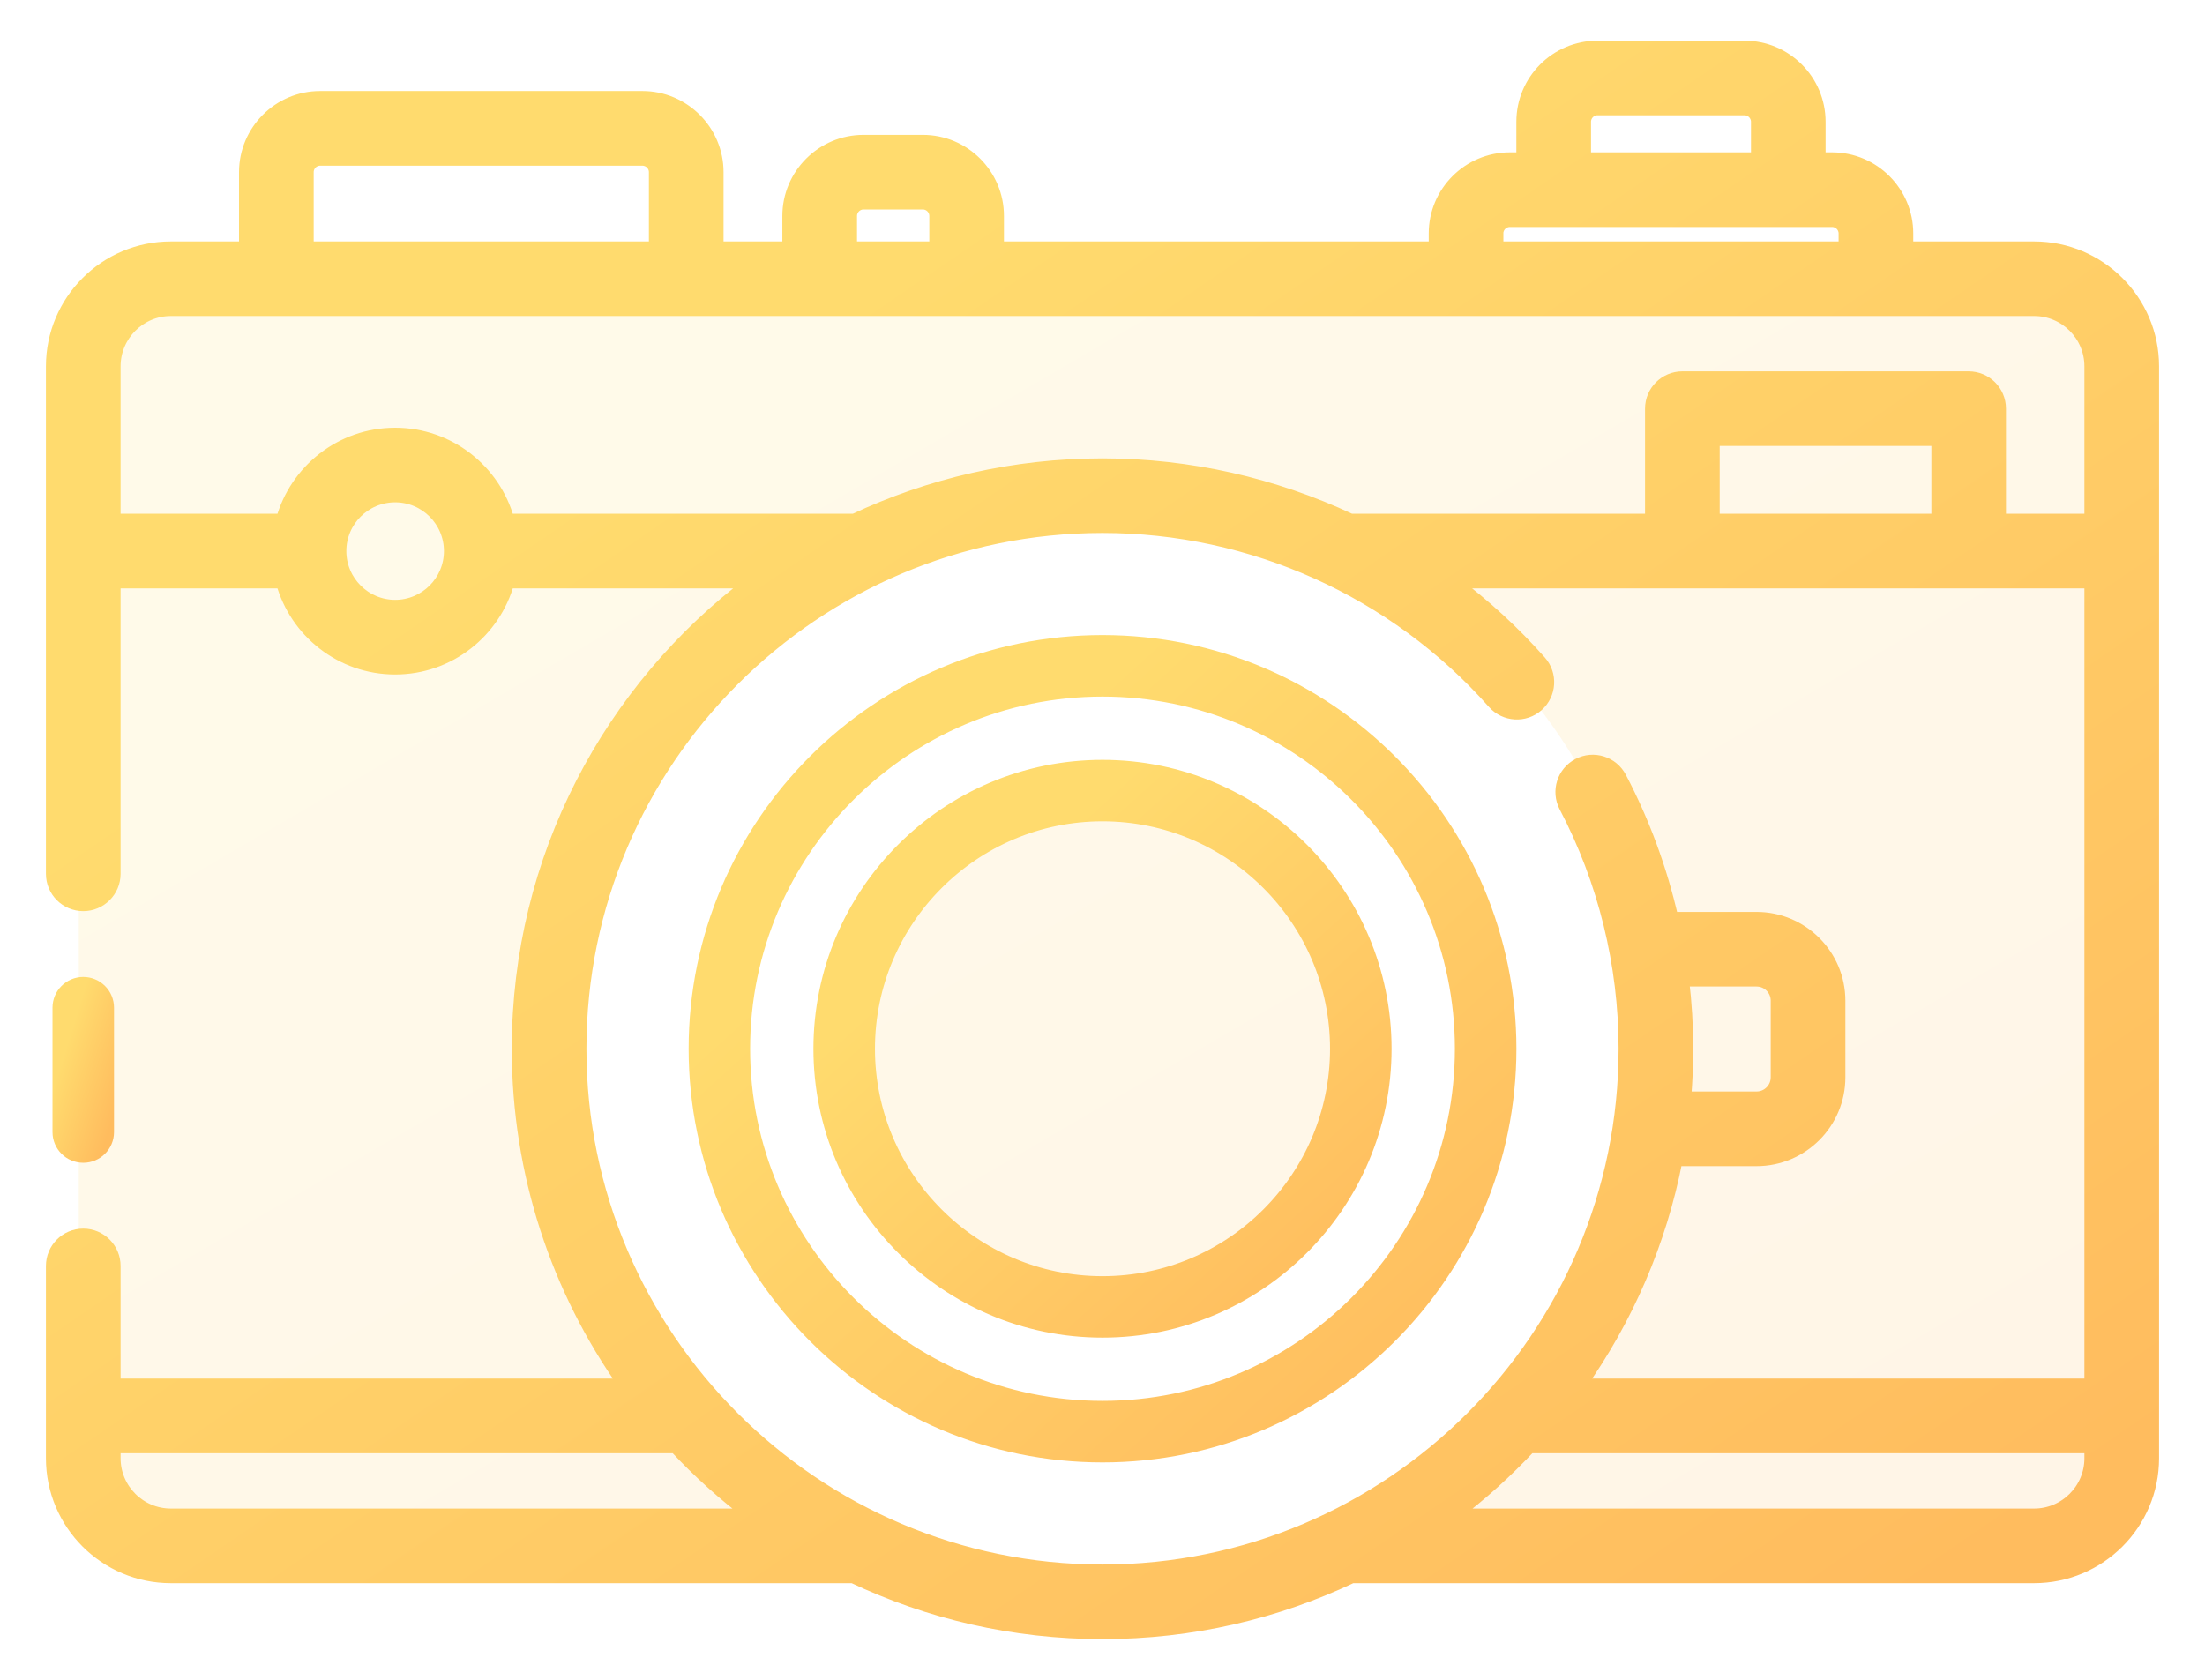
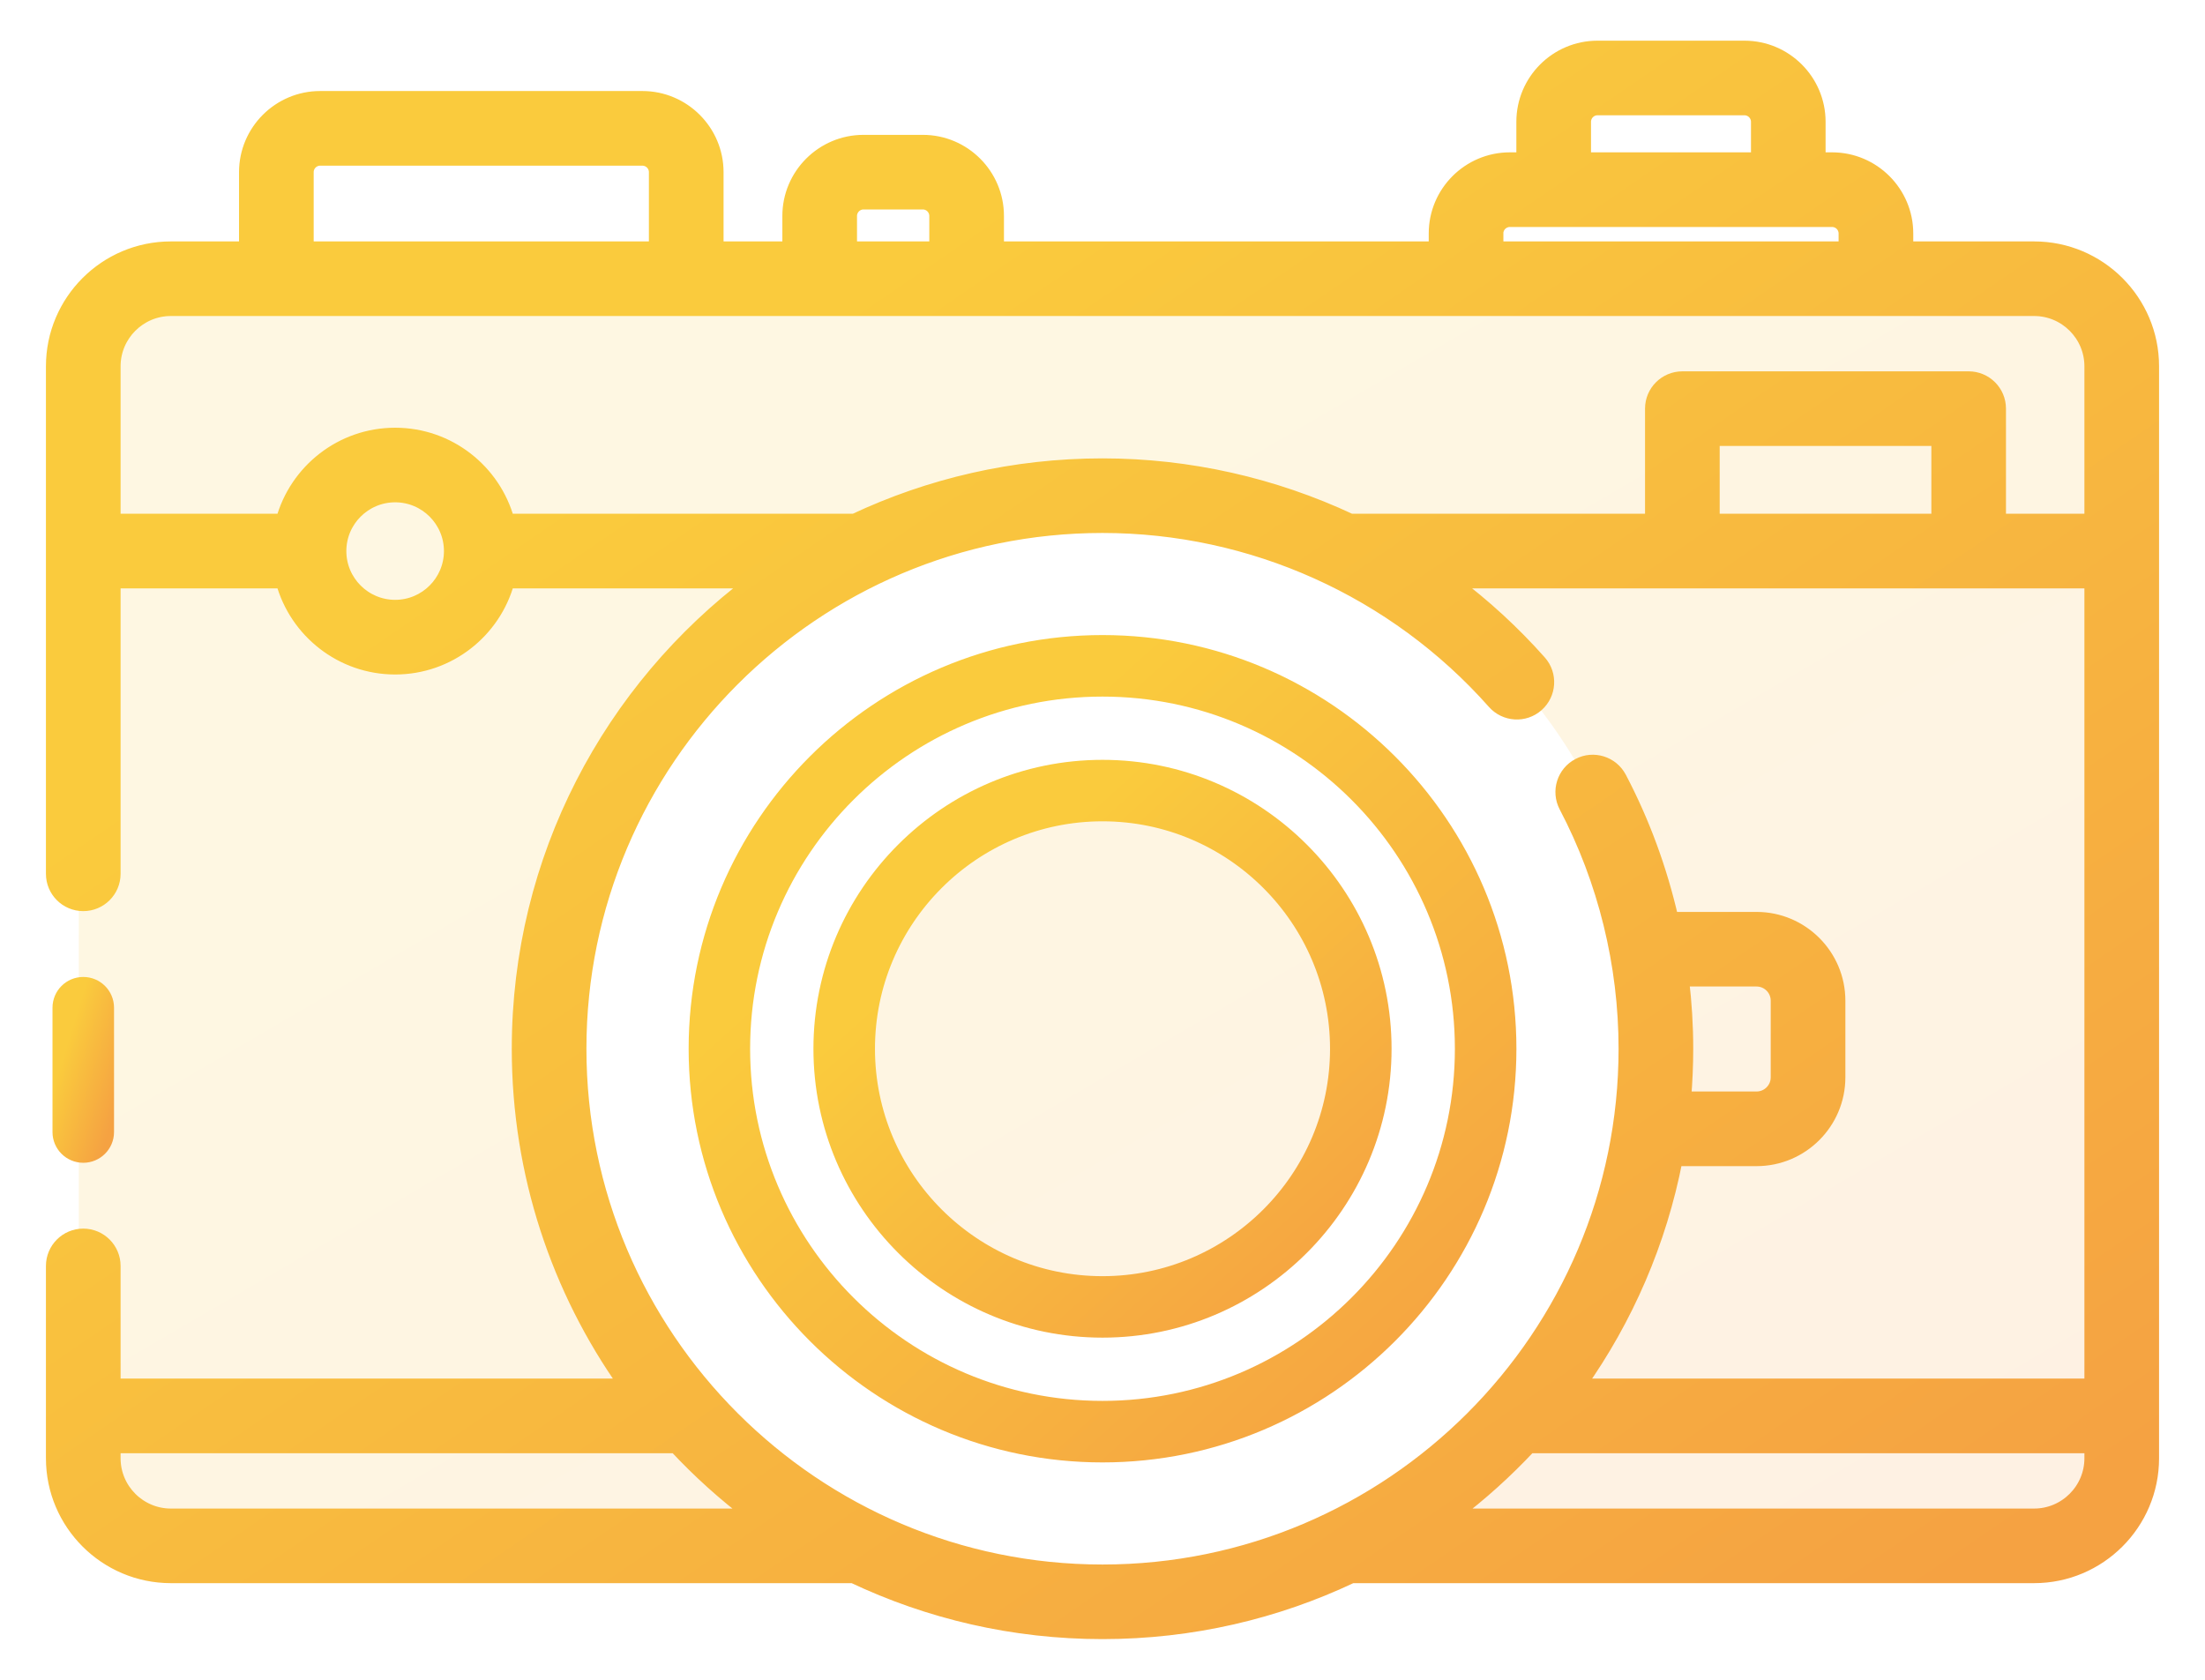
<svg xmlns="http://www.w3.org/2000/svg" width="42" height="32" viewBox="0 0 42 32" fill="none">
  <path opacity="0.15" fill-rule="evenodd" clip-rule="evenodd" d="M1.5 6.898C1.5 5.794 2.395 4.898 3.5 4.898H38.3C39.405 4.898 40.3 5.794 40.3 6.898V27.887C40.3 28.992 39.405 29.887 38.3 29.887H24.211C28.439 28.531 31.5 24.569 31.5 19.892C31.5 14.095 26.799 9.396 21 9.396C15.201 9.396 10.5 14.095 10.5 19.892C10.5 24.569 13.561 28.531 17.789 29.887H3.5C2.395 29.887 1.5 28.992 1.5 27.887V6.898ZM21 24.889C23.761 24.889 26 22.652 26 19.892C26 17.131 23.761 14.894 21 14.894C18.239 14.894 16 17.131 16 19.892C16 22.652 18.239 24.889 21 24.889Z" fill="url(#paint0_linear)" />
  <path d="M2.047 21.566C2.047 21.82 1.84 22.026 1.586 22.026C1.331 22.026 1.125 21.82 1.125 21.566V19.197C1.125 18.942 1.331 18.736 1.586 18.736C1.84 18.736 2.047 18.942 2.047 19.197V21.566Z" fill="url(#paint1_linear)" stroke="url(#paint2_linear)" stroke-width="0.25" />
  <path d="M38.745 4.724H36.318V4.447C36.318 3.665 35.681 3.027 34.897 3.027H34.648V2.32C34.648 1.537 34.011 0.9 33.228 0.9H30.428C29.645 0.9 29.008 1.537 29.008 2.32V3.027H28.759C27.976 3.027 27.339 3.664 27.339 4.447V4.724H18.998V4.114C18.998 3.331 18.361 2.694 17.578 2.694H16.448C15.665 2.694 15.027 3.331 15.027 4.114V4.724H13.657V3.279C13.657 2.497 13.019 1.859 12.236 1.859H6.098C5.315 1.859 4.678 2.497 4.678 3.279V4.724H3.255C2.012 4.724 1 5.735 1 6.978V16.646C1 16.97 1.262 17.232 1.586 17.232C1.909 17.232 2.172 16.97 2.172 16.646V11.084H5.379C5.637 12.028 6.502 12.724 7.527 12.724C8.552 12.724 9.416 12.028 9.674 11.084H14.328C11.625 13.115 9.873 16.346 9.873 19.978C9.873 22.363 10.628 24.575 11.912 26.387H2.172V24.116C2.172 23.793 1.909 23.53 1.586 23.53C1.262 23.53 1 23.793 1 24.116V27.78C1 29.023 2.012 30.034 3.255 30.034H16.249C17.691 30.717 19.301 31.1 21 31.1C22.699 31.1 24.31 30.717 25.752 30.033C25.757 30.033 25.761 30.034 25.766 30.034H38.745C39.988 30.034 41 29.023 41 27.78V6.978C41 5.735 39.988 4.724 38.745 4.724ZM30.18 2.32C30.18 2.183 30.291 2.071 30.429 2.071H33.228C33.365 2.071 33.477 2.183 33.477 2.32V3.027H30.18V2.32H30.18ZM28.51 4.447C28.51 4.31 28.622 4.199 28.759 4.199H34.897C35.034 4.199 35.146 4.31 35.146 4.447V4.724H28.511V4.447H28.51ZM16.199 4.114C16.199 3.977 16.311 3.865 16.448 3.865H17.578C17.715 3.865 17.826 3.977 17.826 4.114V4.724H16.199V4.114ZM5.85 3.279C5.85 3.142 5.961 3.031 6.098 3.031H12.236C12.373 3.031 12.485 3.142 12.485 3.279V4.724H5.85V3.279ZM7.527 11.552C6.945 11.552 6.472 11.079 6.472 10.498C6.472 9.917 6.945 9.444 7.527 9.444C8.108 9.444 8.581 9.917 8.581 10.498C8.581 11.079 8.108 11.552 7.527 11.552ZM9.674 9.912C9.416 8.969 8.552 8.273 7.527 8.273C6.501 8.273 5.637 8.969 5.379 9.912H2.172V6.978C2.172 6.381 2.658 5.895 3.255 5.895H38.745C39.342 5.895 39.828 6.381 39.828 6.978V9.912H38.084V7.784C38.084 7.461 37.822 7.199 37.498 7.199H32.045C31.722 7.199 31.459 7.461 31.459 7.784V9.912H25.727C24.263 9.226 22.651 8.857 21 8.857C19.31 8.857 17.707 9.236 16.271 9.912H9.674ZM32.631 9.912V8.37H36.913V9.912H32.631ZM3.255 28.863C2.658 28.863 2.172 28.377 2.172 27.78V27.559H12.867C13.31 28.034 13.794 28.471 14.314 28.863H3.255ZM11.045 19.979C11.045 14.492 15.511 10.028 21 10.028C23.847 10.028 26.564 11.251 28.454 13.384C28.669 13.626 29.039 13.649 29.281 13.434C29.523 13.219 29.546 12.849 29.331 12.607C28.828 12.04 28.273 11.531 27.676 11.084H39.828V26.387H30.088C30.983 25.123 31.62 23.665 31.925 22.09H33.458C34.322 22.09 35.025 21.387 35.025 20.523V19.064C35.025 18.2 34.322 17.497 33.458 17.497H31.845C31.632 16.565 31.301 15.661 30.857 14.816C30.706 14.53 30.352 14.419 30.066 14.57C29.779 14.72 29.669 15.074 29.819 15.361C30.562 16.775 30.955 18.372 30.955 19.979C30.955 25.465 26.489 29.929 21 29.929C15.511 29.929 11.045 25.465 11.045 19.979ZM32.048 18.668H33.458C33.676 18.668 33.853 18.845 33.853 19.063V20.523C33.853 20.741 33.676 20.918 33.458 20.918H32.087C32.113 20.608 32.127 20.295 32.127 19.978C32.127 19.54 32.1 19.102 32.048 18.668ZM38.745 28.863H27.686C28.206 28.471 28.69 28.034 29.134 27.559H39.828V27.78C39.828 28.377 39.342 28.863 38.745 28.863Z" fill="url(#paint3_linear)" stroke="url(#paint4_linear)" stroke-width="0.25" />
  <path d="M13.242 19.979C13.242 15.702 16.722 12.223 21 12.223C25.278 12.223 28.759 15.702 28.759 19.979C28.759 24.255 25.278 27.734 21 27.734C16.722 27.734 13.242 24.255 13.242 19.979ZM14.163 19.979C14.163 23.747 17.23 26.812 21 26.812C24.77 26.812 27.837 23.747 27.837 19.979C27.837 16.21 24.77 13.145 21 13.145C17.23 13.145 14.163 16.21 14.163 19.979Z" fill="url(#paint5_linear)" stroke="url(#paint6_linear)" stroke-width="0.25" />
  <path d="M15.619 19.979C15.619 17.013 18.033 14.6 21 14.6C23.967 14.6 26.381 17.013 26.381 19.979C26.381 22.944 23.967 25.357 21 25.357C18.033 25.357 15.619 22.944 15.619 19.979ZM16.541 19.979C16.541 22.436 18.541 24.436 21 24.436C23.459 24.436 25.459 22.436 25.459 19.979C25.459 17.52 23.459 15.521 21 15.521C18.541 15.521 16.541 17.52 16.541 19.979Z" fill="url(#paint7_linear)" stroke="url(#paint8_linear)" stroke-width="0.25" />
  <defs>
    <linearGradient id="paint0_linear" x1="3.699" y1="4.898" x2="22.569" y2="37.252" gradientUnits="userSpaceOnUse">
-       <stop offset="0.259" stop-color="#FFDB6E" />
-       <stop offset="1" stop-color="#FFBC5E" />
+       <stop offset="0.259" stop-color="#FACB3D" />
+       <stop offset="1" stop-color="#F5A242" />
    </linearGradient>
    <linearGradient id="paint1_linear" x1="1.177" y1="18.736" x2="2.789" y2="19.235" gradientUnits="userSpaceOnUse">
-       <stop offset="0.259" stop-color="#FFDB6E" />
-       <stop offset="1" stop-color="#FFBC5E" />
+       <stop offset="0.259" stop-color="#FACB3D" />
+       <stop offset="1" stop-color="#F5A242" />
    </linearGradient>
    <linearGradient id="paint2_linear" x1="1.177" y1="18.736" x2="2.789" y2="19.235" gradientUnits="userSpaceOnUse">
-       <stop offset="0.259" stop-color="#FFDB6E" />
-       <stop offset="1" stop-color="#FFBC5E" />
+       <stop offset="0.259" stop-color="#FACB3D" />
+       <stop offset="1" stop-color="#F5A242" />
    </linearGradient>
    <linearGradient id="paint3_linear" x1="3.267" y1="0.9" x2="27.682" y2="36.609" gradientUnits="userSpaceOnUse">
-       <stop offset="0.259" stop-color="#FFDB6E" />
-       <stop offset="1" stop-color="#FFBC5E" />
+       <stop offset="0.259" stop-color="#FACB3D" />
+       <stop offset="1" stop-color="#F5A242" />
    </linearGradient>
    <linearGradient id="paint4_linear" x1="3.267" y1="0.9" x2="27.682" y2="36.609" gradientUnits="userSpaceOnUse">
-       <stop offset="0.259" stop-color="#FFDB6E" />
-       <stop offset="1" stop-color="#FFBC5E" />
+       <stop offset="0.259" stop-color="#FACB3D" />
+       <stop offset="1" stop-color="#F5A242" />
    </linearGradient>
    <linearGradient id="paint5_linear" x1="14.121" y1="12.223" x2="27.511" y2="27.015" gradientUnits="userSpaceOnUse">
-       <stop offset="0.259" stop-color="#FFDB6E" />
-       <stop offset="1" stop-color="#FFBC5E" />
+       <stop offset="0.259" stop-color="#FACB3D" />
+       <stop offset="1" stop-color="#F5A242" />
    </linearGradient>
    <linearGradient id="paint6_linear" x1="14.121" y1="12.223" x2="27.511" y2="27.015" gradientUnits="userSpaceOnUse">
-       <stop offset="0.259" stop-color="#FFDB6E" />
-       <stop offset="1" stop-color="#FFBC5E" />
+       <stop offset="0.259" stop-color="#FACB3D" />
+       <stop offset="1" stop-color="#F5A242" />
    </linearGradient>
    <linearGradient id="paint7_linear" x1="16.229" y1="14.6" x2="25.516" y2="24.859" gradientUnits="userSpaceOnUse">
-       <stop offset="0.259" stop-color="#FFDB6E" />
-       <stop offset="1" stop-color="#FFBC5E" />
+       <stop offset="0.259" stop-color="#FACB3D" />
+       <stop offset="1" stop-color="#F5A242" />
    </linearGradient>
    <linearGradient id="paint8_linear" x1="16.229" y1="14.6" x2="25.516" y2="24.859" gradientUnits="userSpaceOnUse">
-       <stop offset="0.259" stop-color="#FFDB6E" />
-       <stop offset="1" stop-color="#FFBC5E" />
+       <stop offset="0.259" stop-color="#FACB3D" />
+       <stop offset="1" stop-color="#F5A242" />
    </linearGradient>
  </defs>
</svg>
